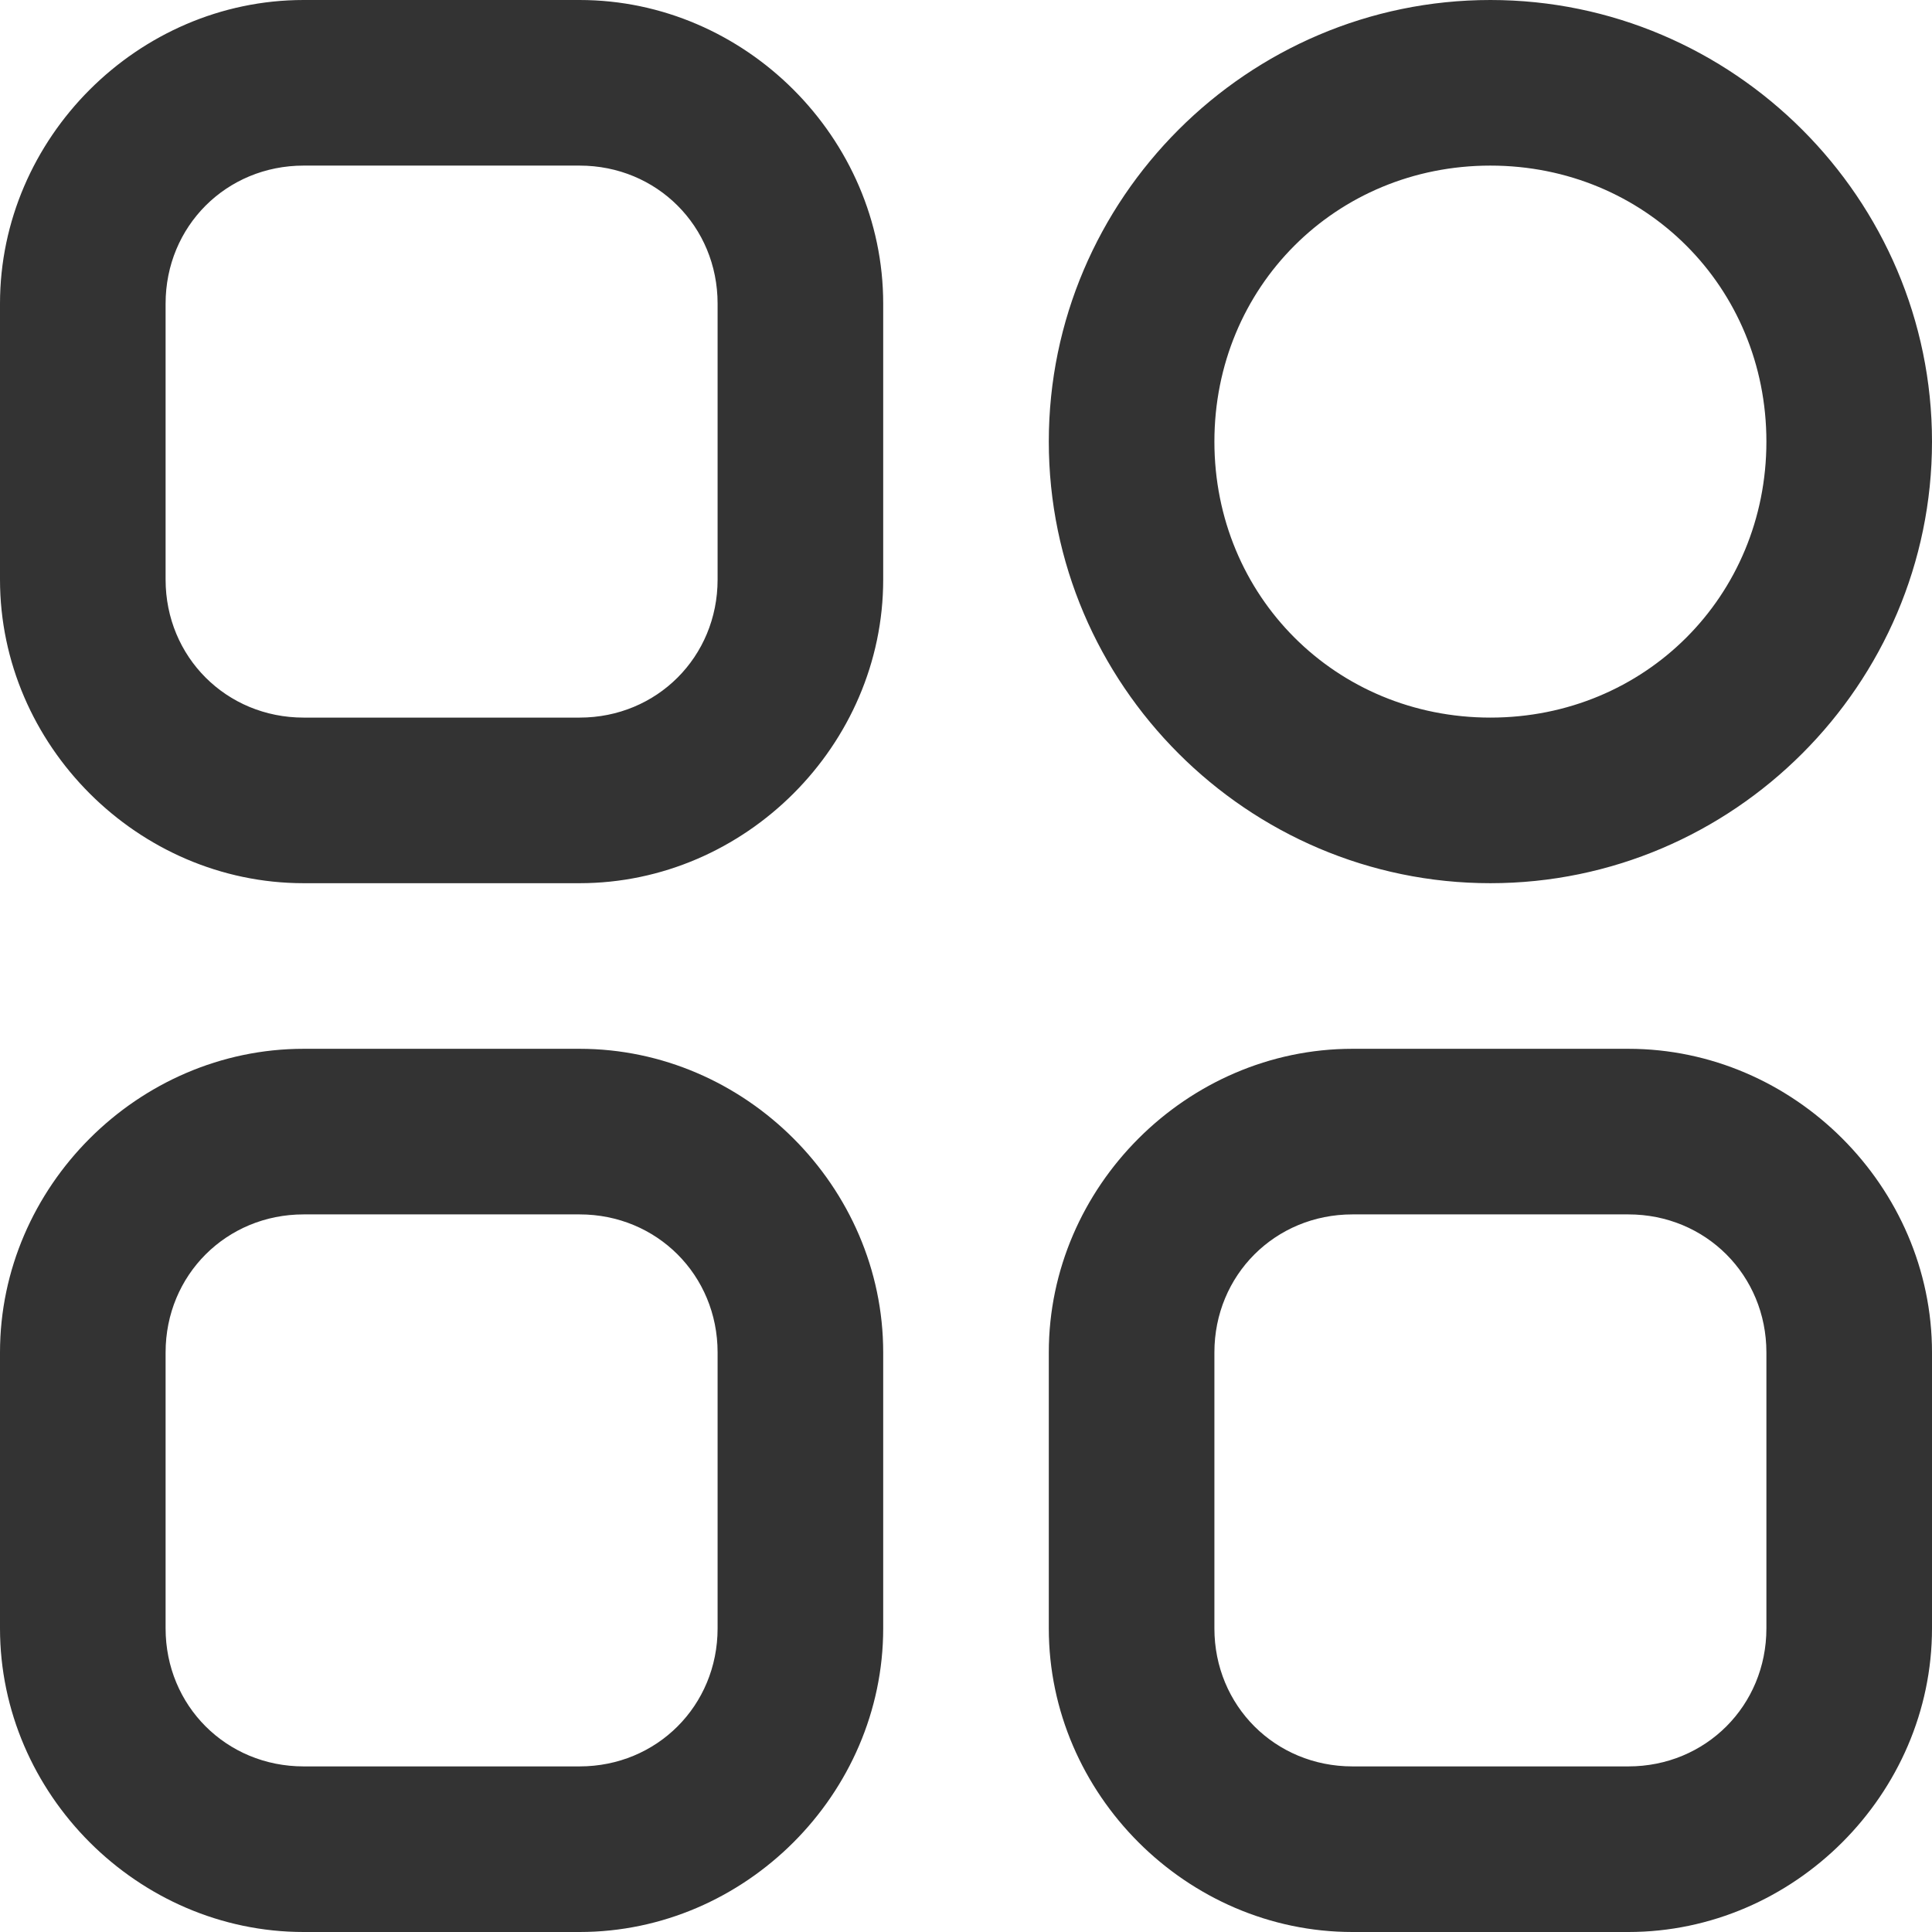
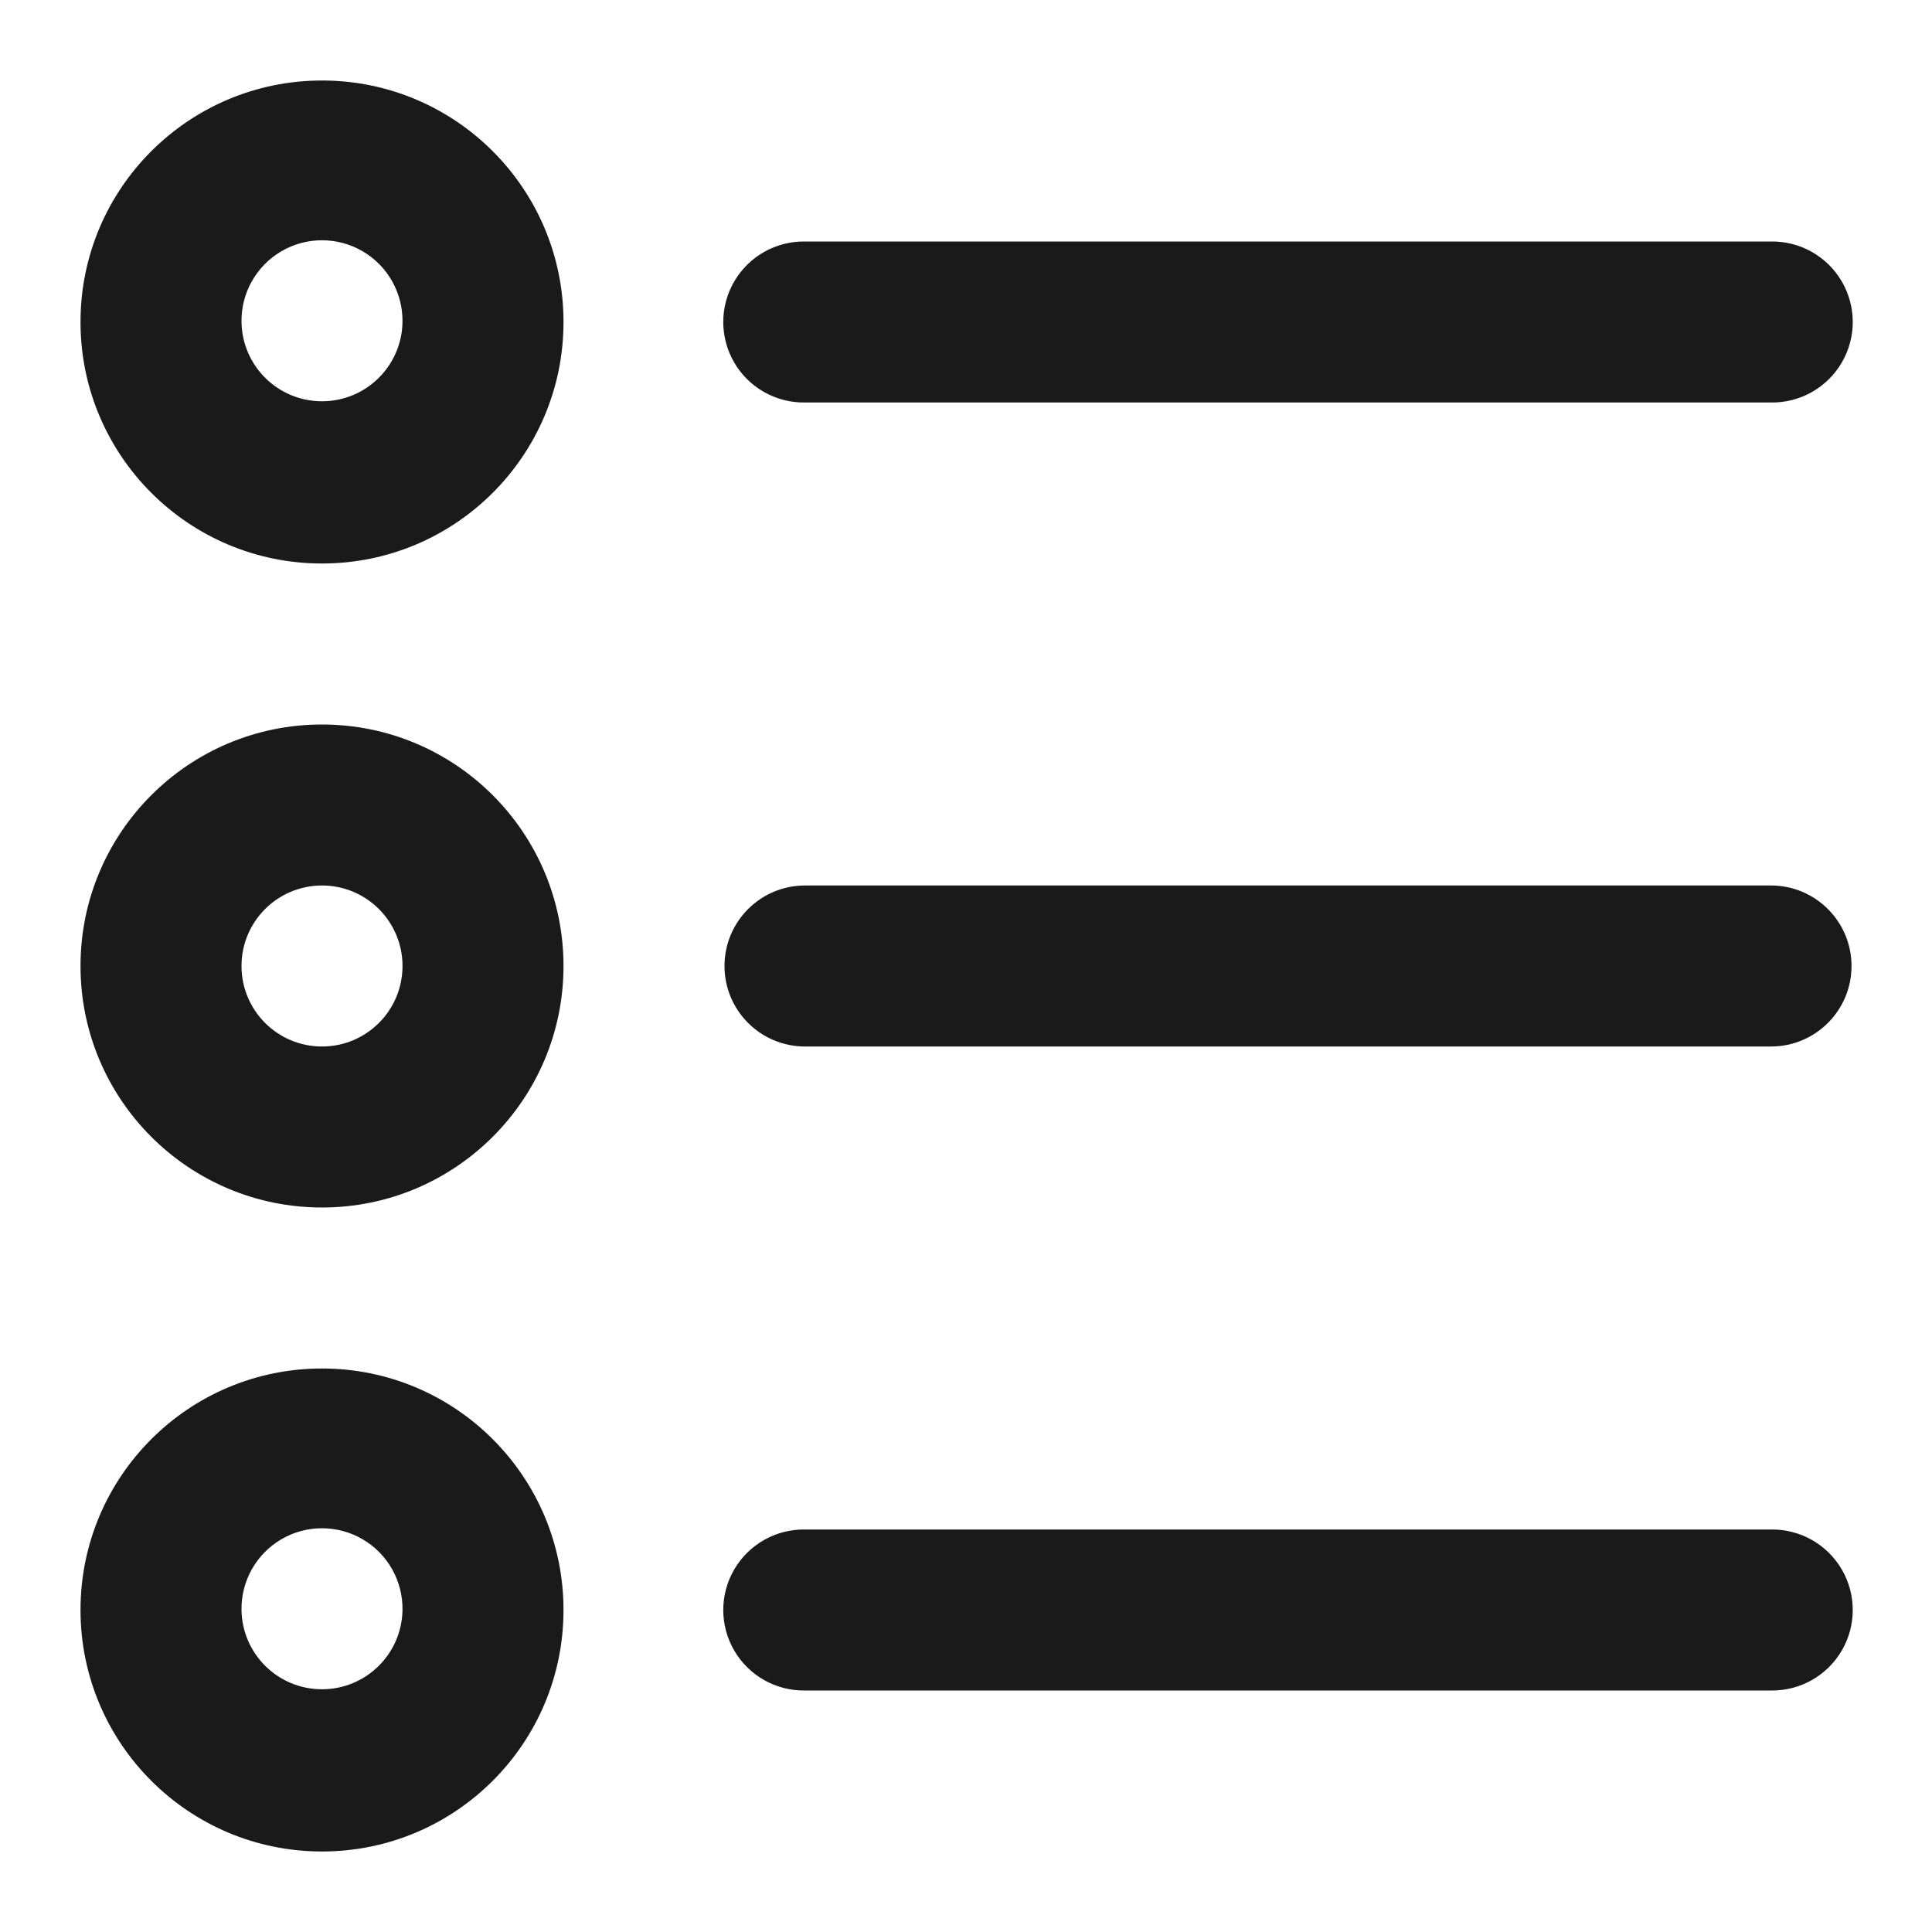
- <svg xmlns="http://www.w3.org/2000/svg" class="icon" width="200px" height="200.00px" viewBox="0 0 1024 1024" version="1.1">
-   <path fill="#333333" d="M307.2 468.114h-146.286c-87.771 0-160.914-73.143-160.914-160.914v-146.286C0 73.143 73.143 0 160.914 0h146.286c87.771 0 160.914 73.143 160.914 160.914v146.286c0 87.771-73.143 160.914-160.914 160.914z m-146.286-380.343C119.954 87.771 87.771 119.954 87.771 160.914v146.286C87.771 348.16 119.954 380.343 160.914 380.343h146.286c40.96 0 73.143-32.183 73.143-73.143v-146.286C380.343 119.954 348.16 87.771 307.2 87.771h-146.286zM307.2 1024h-146.286c-87.771 0-160.914-73.143-160.914-160.914v-146.286c0-87.771 73.143-160.914 160.914-160.914h146.286c87.771 0 160.914 73.143 160.914 160.914v146.286c0 87.771-73.143 160.914-160.914 160.914z m-146.286-380.343C119.954 643.657 87.771 675.84 87.771 716.8v146.286C87.771 904.046 119.954 936.229 160.914 936.229h146.286c40.96 0 73.143-32.183 73.143-73.143v-146.286c0-40.96-32.183-73.143-73.143-73.143h-146.286zM789.943 468.114c-128.731 0-234.057-105.326-234.057-234.057s105.326-234.057 234.057-234.057 234.057 105.326 234.057 234.057-105.326 234.057-234.057 234.057z m0-380.343c-81.92 0-146.286 64.366-146.286 146.286s64.366 146.286 146.286 146.286 146.286-64.366 146.286-146.286-64.366-146.286-146.286-146.286zM863.086 1024h-146.286c-87.771 0-160.914-73.143-160.914-160.914v-146.286c0-87.771 73.143-160.914 160.914-160.914h146.286c87.771 0 160.914 73.143 160.914 160.914v146.286c0 87.771-73.143 160.914-160.914 160.914z m-146.286-380.343c-40.96 0-73.143 32.183-73.143 73.143v146.286c0 40.96 32.183 73.143 73.143 73.143h146.286c40.96 0 73.143-32.183 73.143-73.143v-146.286c0-40.96-32.183-73.143-73.143-73.143h-146.286z" />
+ <svg xmlns="http://www.w3.org/2000/svg" viewBox="0 0 1024 1024">
+   <path fill="#1A1A1A" d="M298.67 170.67a128 128 0 1 1-256 0 128 128 0 0 1 256 0z m-85.34 0a42.67 42.67 0 1 0-85.33 0 42.67 42.67 0 0 0 85.33 0z m85.34 682.66a128 128 0 1 1-256 0 128 128 0 0 1 256 0z m-85.34 0a42.67 42.67 0 1 0-85.33 0 42.67 42.67 0 0 0 85.33 0z m-42.66-213.33a128 128 0 1 0 0-256 128 128 0 0 0 0 256z m0-85.33a42.67 42.67 0 1 1 0-85.34 42.67 42.67 0 0 1 0 85.34z m256-426.67a42.67 42.67 0 1 0 0 85.33h512a42.67 42.67 0 1 0 0-85.33h-512z m-42.67 384a42.67 42.67 0 0 1 42.67-42.67h512a42.67 42.67 0 1 1 0 85.34h-512a42.67 42.67 0 0 1-42.67-42.67z m42.67 298.67a42.67 42.67 0 1 0 0 85.33h512a42.67 42.67 0 1 0 0-85.33h-512z" />
</svg>
